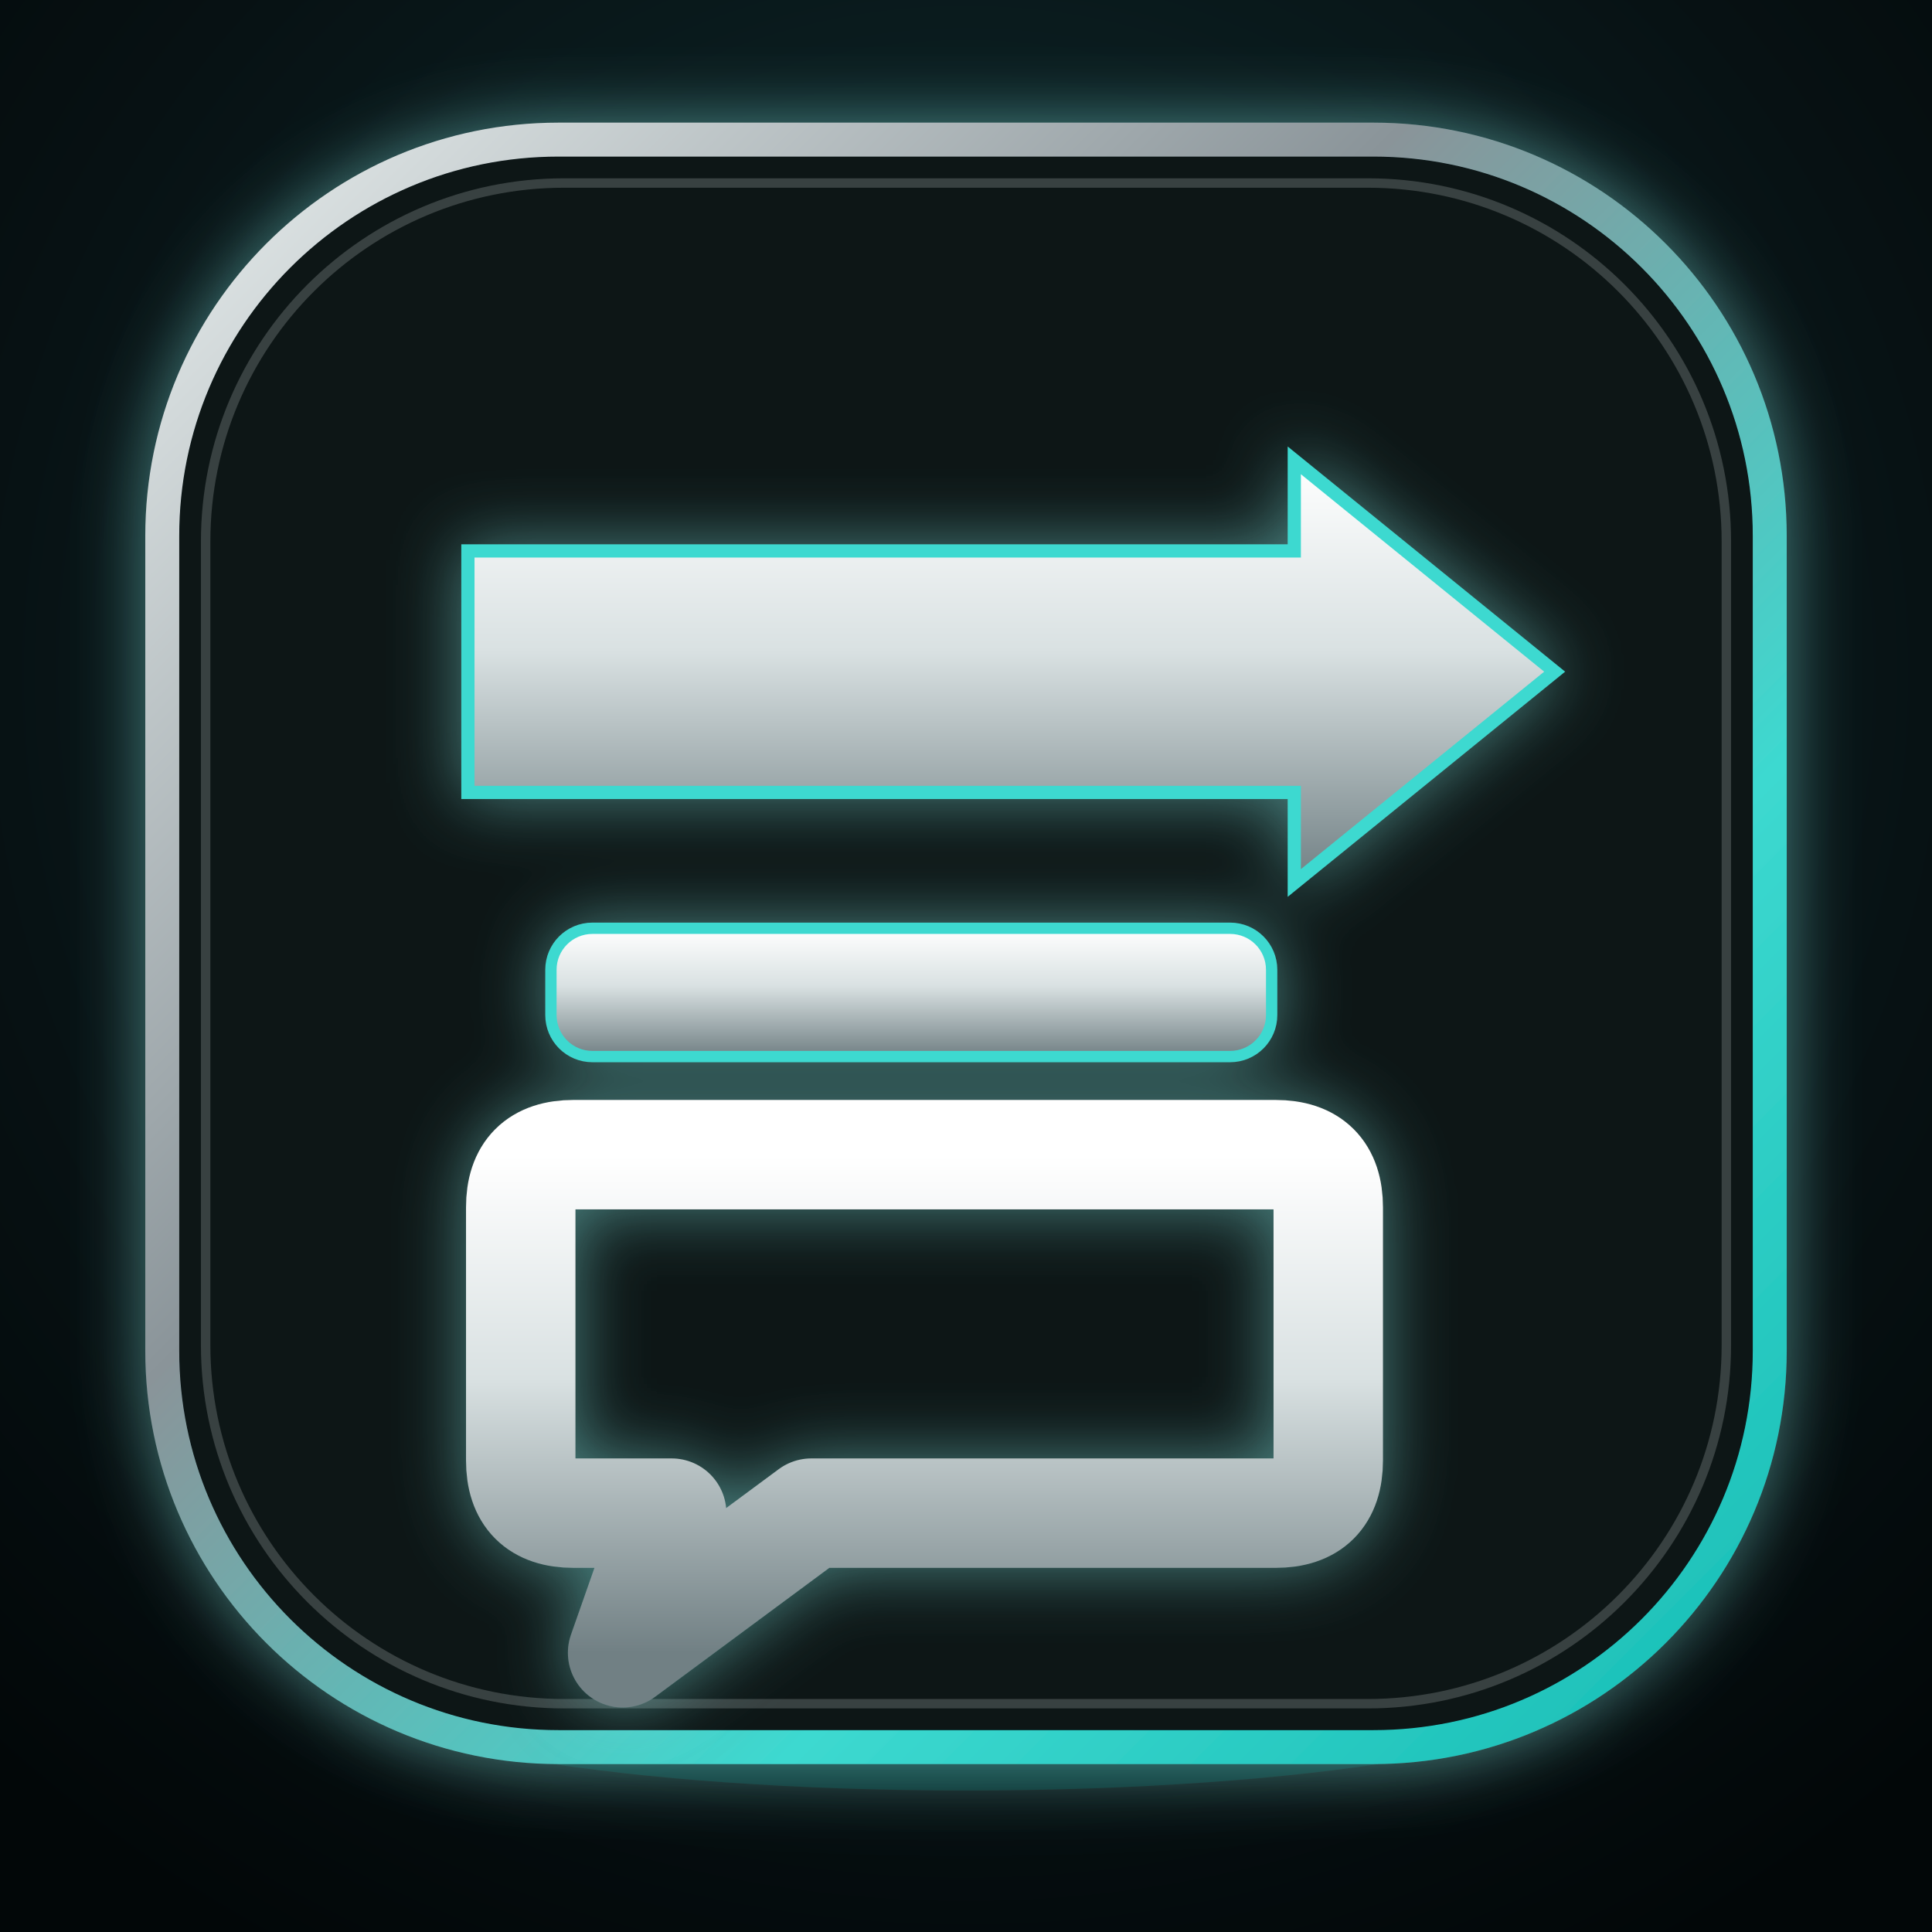
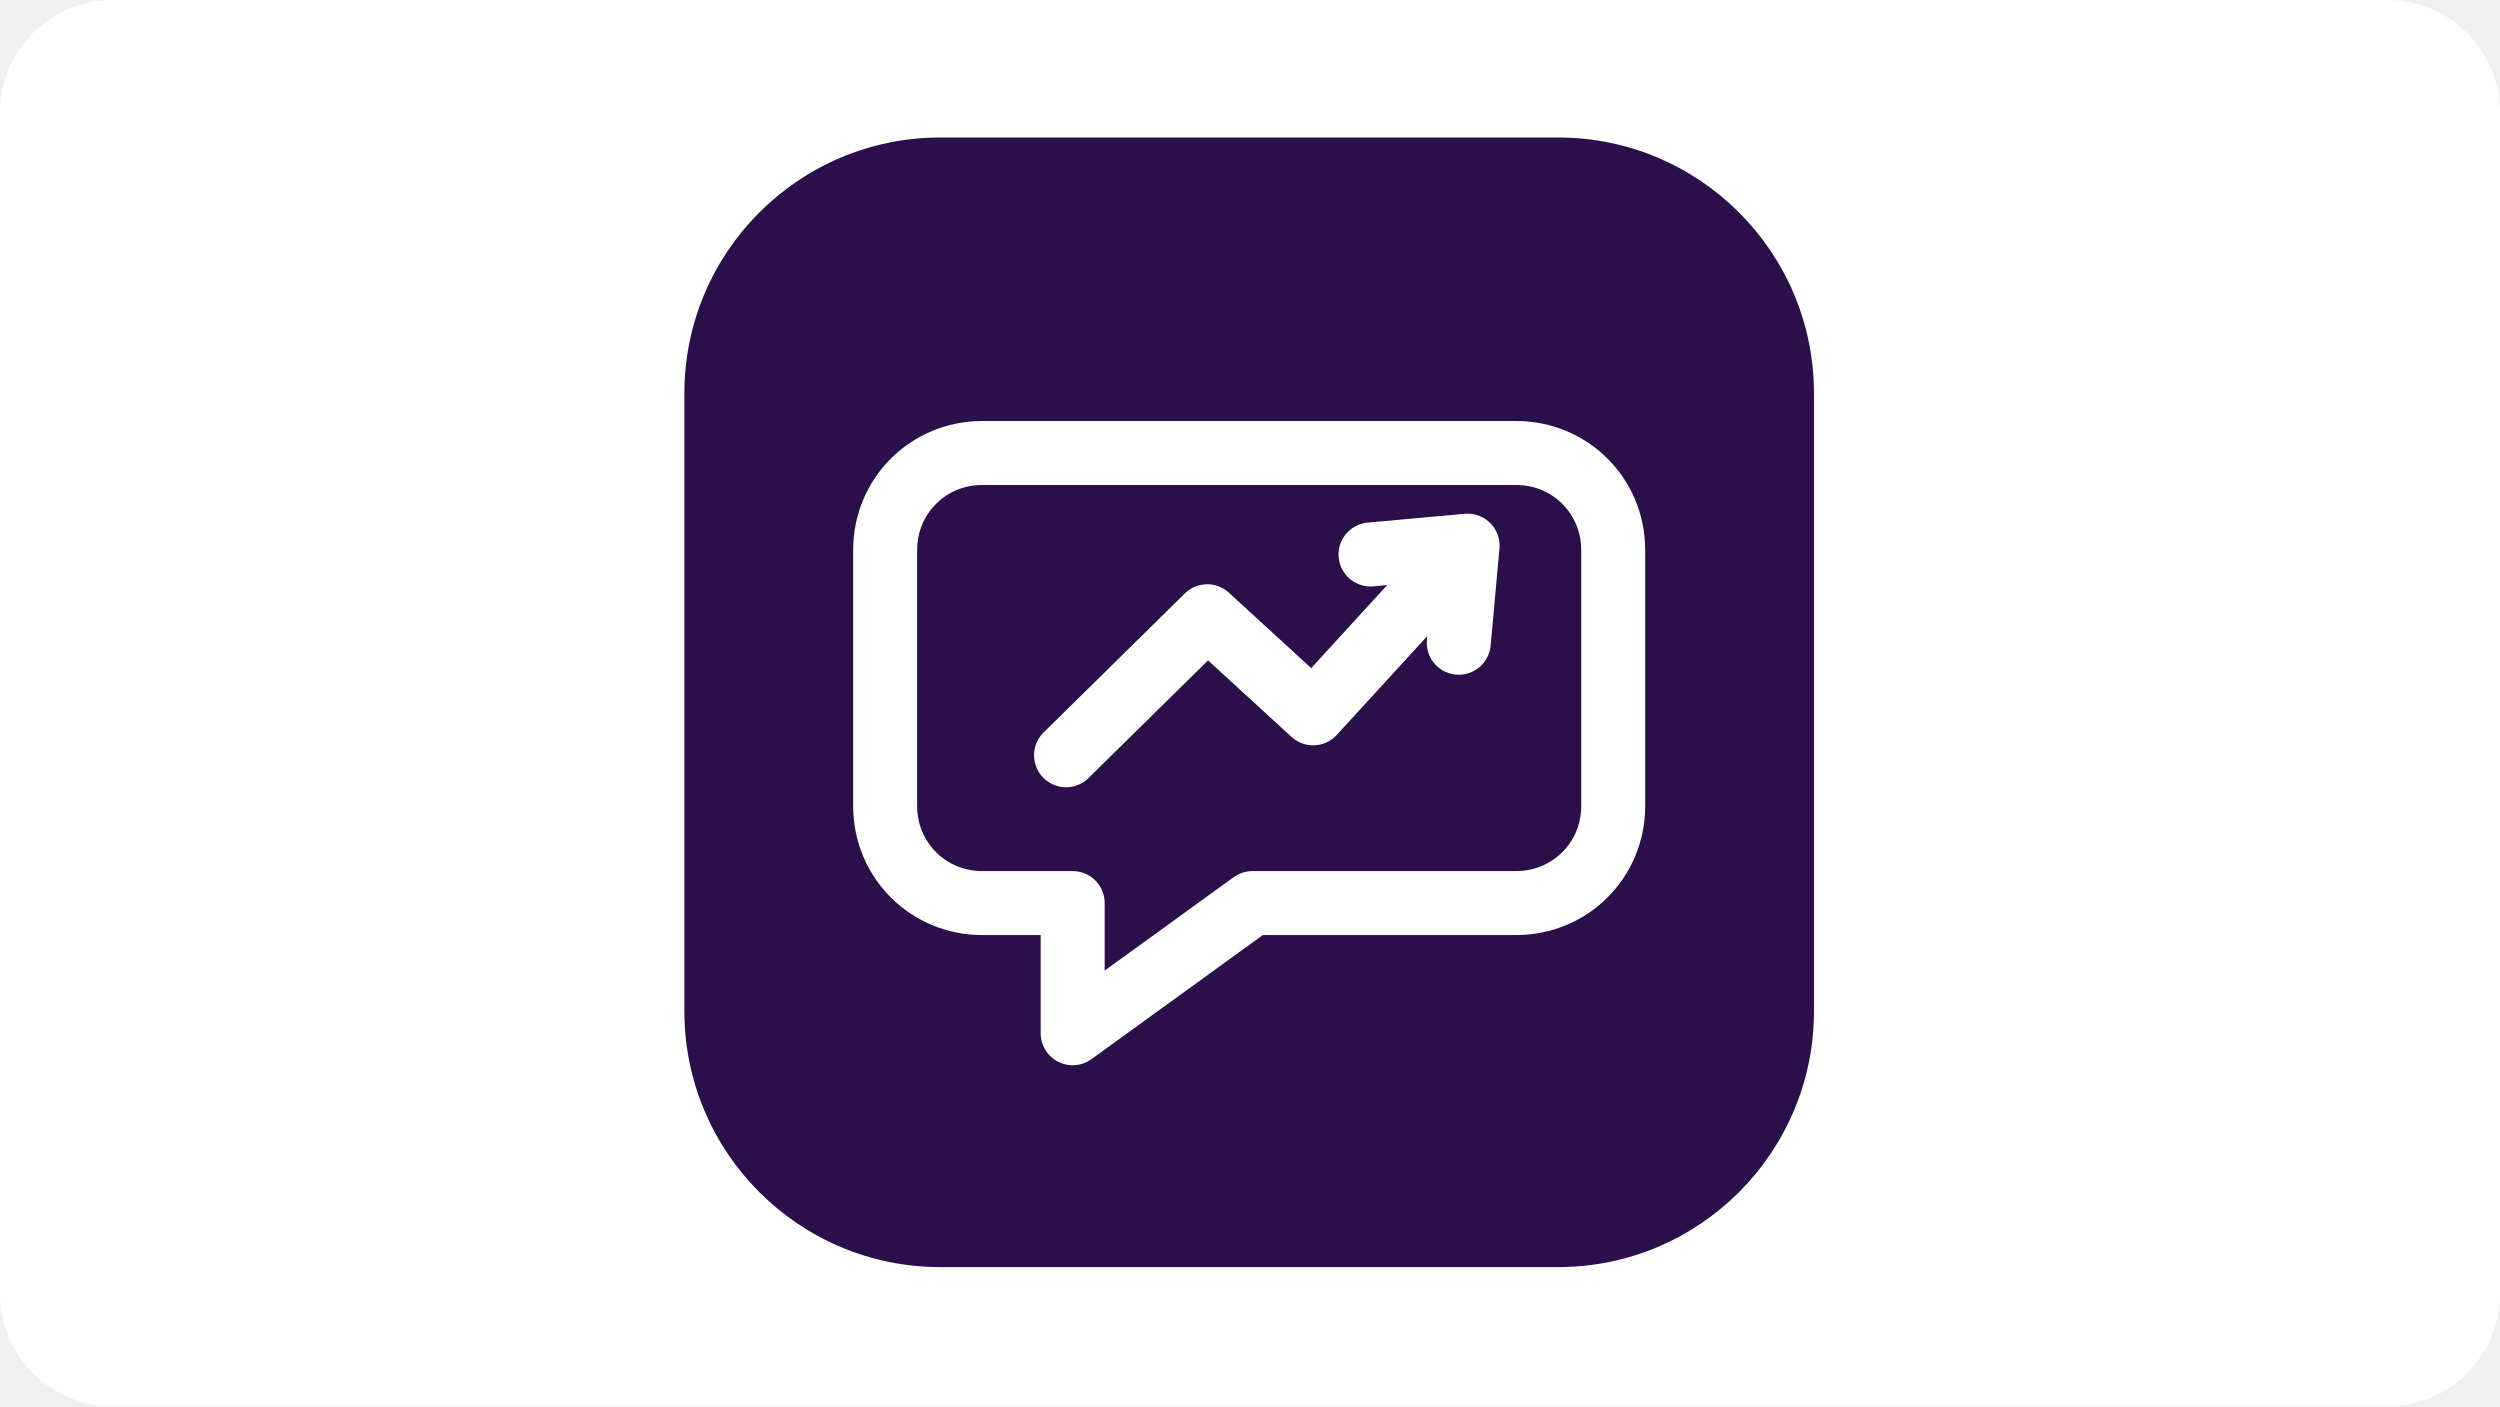
- <svg xmlns="http://www.w3.org/2000/svg" viewBox="0 0 1024 1024" role="img" aria-label="言策 Yance 品牌展示版">
-   <defs>
-     <radialGradient id="scene" cx="50%" cy="35%" r="75%">
-       <stop stop-color="#0F2E31" />
-       <stop offset=".68" stop-color="#071113" />
-       <stop offset="1" stop-color="#020708" />
-     </radialGradient>
-     <linearGradient id="frame" x1="0" y1="0" x2="1" y2="1">
-       <stop stop-color="#E6ECEC" />
-       <stop offset=".38" stop-color="#8A9499" />
-       <stop offset=".7" stop-color="#3DD9D0" />
-       <stop offset="1" stop-color="#17BDB5" />
-     </linearGradient>
-     <linearGradient id="metal" x1="0" y1="0" x2="0" y2="1">
-       <stop stop-color="#FFFFFF" />
-       <stop offset=".45" stop-color="#D9E1E2" />
-       <stop offset="1" stop-color="#718084" />
-     </linearGradient>
-     <filter id="glow" x="-40%" y="-40%" width="180%" height="180%">
-       <feGaussianBlur stdDeviation="18" result="b" />
-       <feColorMatrix in="b" values="0 0 0 0 0.239 0 0 0 0 0.851 0 0 0 0 0.816 0 0 0 .5 0" />
-       <feMerge>
-         <feMergeNode />
-         <feMergeNode in="SourceGraphic" />
-       </feMerge>
-     </filter>
-   </defs>
-   <rect width="1024" height="1024" fill="url(#scene)" />
-   <ellipse cx="512" cy="895" rx="325" ry="54" fill="#17BDB5" opacity=".2" filter="url(#glow)" />
-   <rect x="86" y="74" width="852" height="852" rx="210" fill="#071416" stroke="url(#frame)" stroke-width="18" filter="url(#glow)" />
-   <rect x="109" y="97" width="806" height="806" rx="190" fill="none" stroke="#E6ECEC" stroke-opacity=".2" stroke-width="5" />
-   <g filter="url(#glow)">
-     <path d="M248 292H686V244L824 356 686 468V420H248Z" fill="url(#metal)" stroke="#3DD9D0" stroke-width="7" />
-     <rect x="292" y="492" width="382" height="68" rx="22" fill="url(#metal)" stroke="#3DD9D0" stroke-width="6" />
-     <path d="M304 612H676Q704 612 704 640V774Q704 802 676 802H430L330 876 356 802H304Q276 802 276 774V640Q276 612 304 612Z" fill="none" stroke="url(#metal)" stroke-width="58" stroke-linejoin="round" />
+ <svg xmlns="http://www.w3.org/2000/svg" width="1600" height="900" viewBox="0 0 1600 900" role="img" aria-labelledby="title desc">
+   <rect width="1600" height="900" rx="72" fill="#FFFFFF" />
+   <g transform="translate(438 88) scale(.706)">
+     <rect width="1024" height="1024" rx="232" fill="#2A0F4A" />
+     <path d="M270 286h484c49 0 88 39 88 88v232c0 49-39 88-88 88H515L352 812v-118h-82c-49 0-88-39-88-88V374c0-49 39-88 88-88Z" fill="none" stroke="#FFFFFF" stroke-width="58" stroke-linejoin="round" />
+     <path d="M346 560 474 434l96 88 130-142" fill="none" stroke="#FFFFFF" stroke-width="58" stroke-linecap="round" stroke-linejoin="round" />
+     <path d="m622 378 88-8-8 88" fill="none" stroke="#FFFFFF" stroke-width="58" stroke-linecap="round" stroke-linejoin="round" />
  </g>
</svg>
